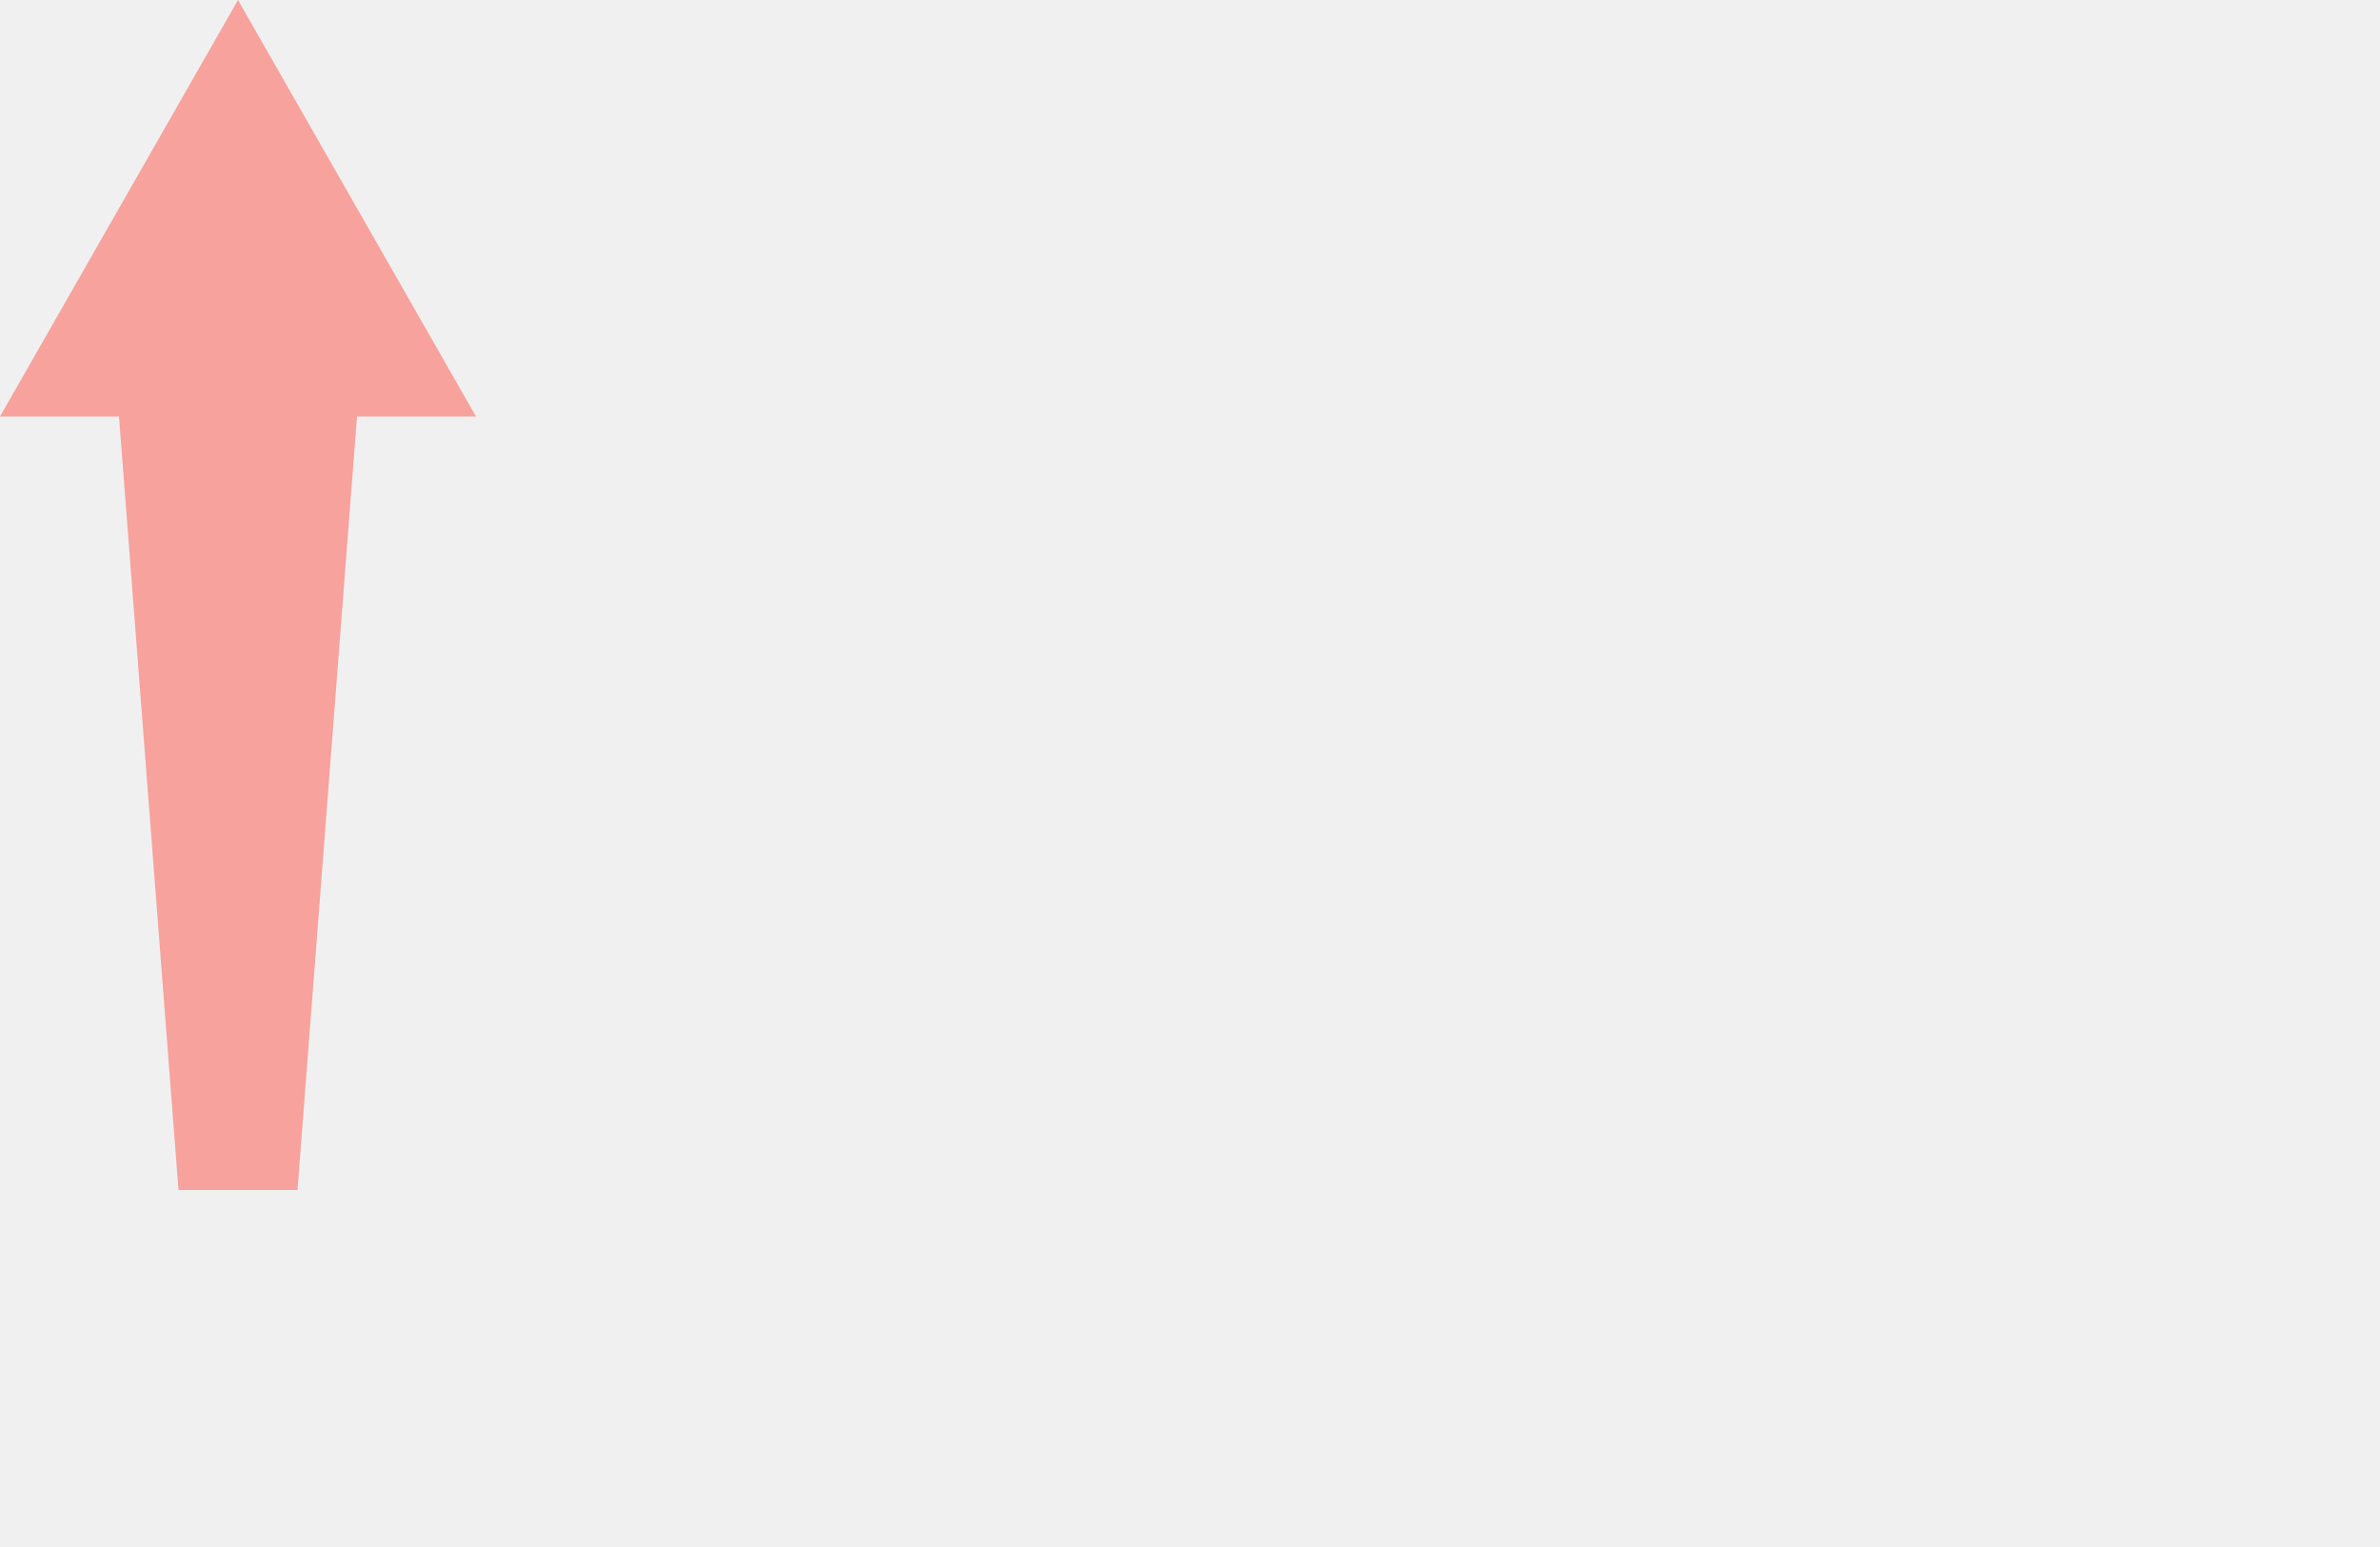
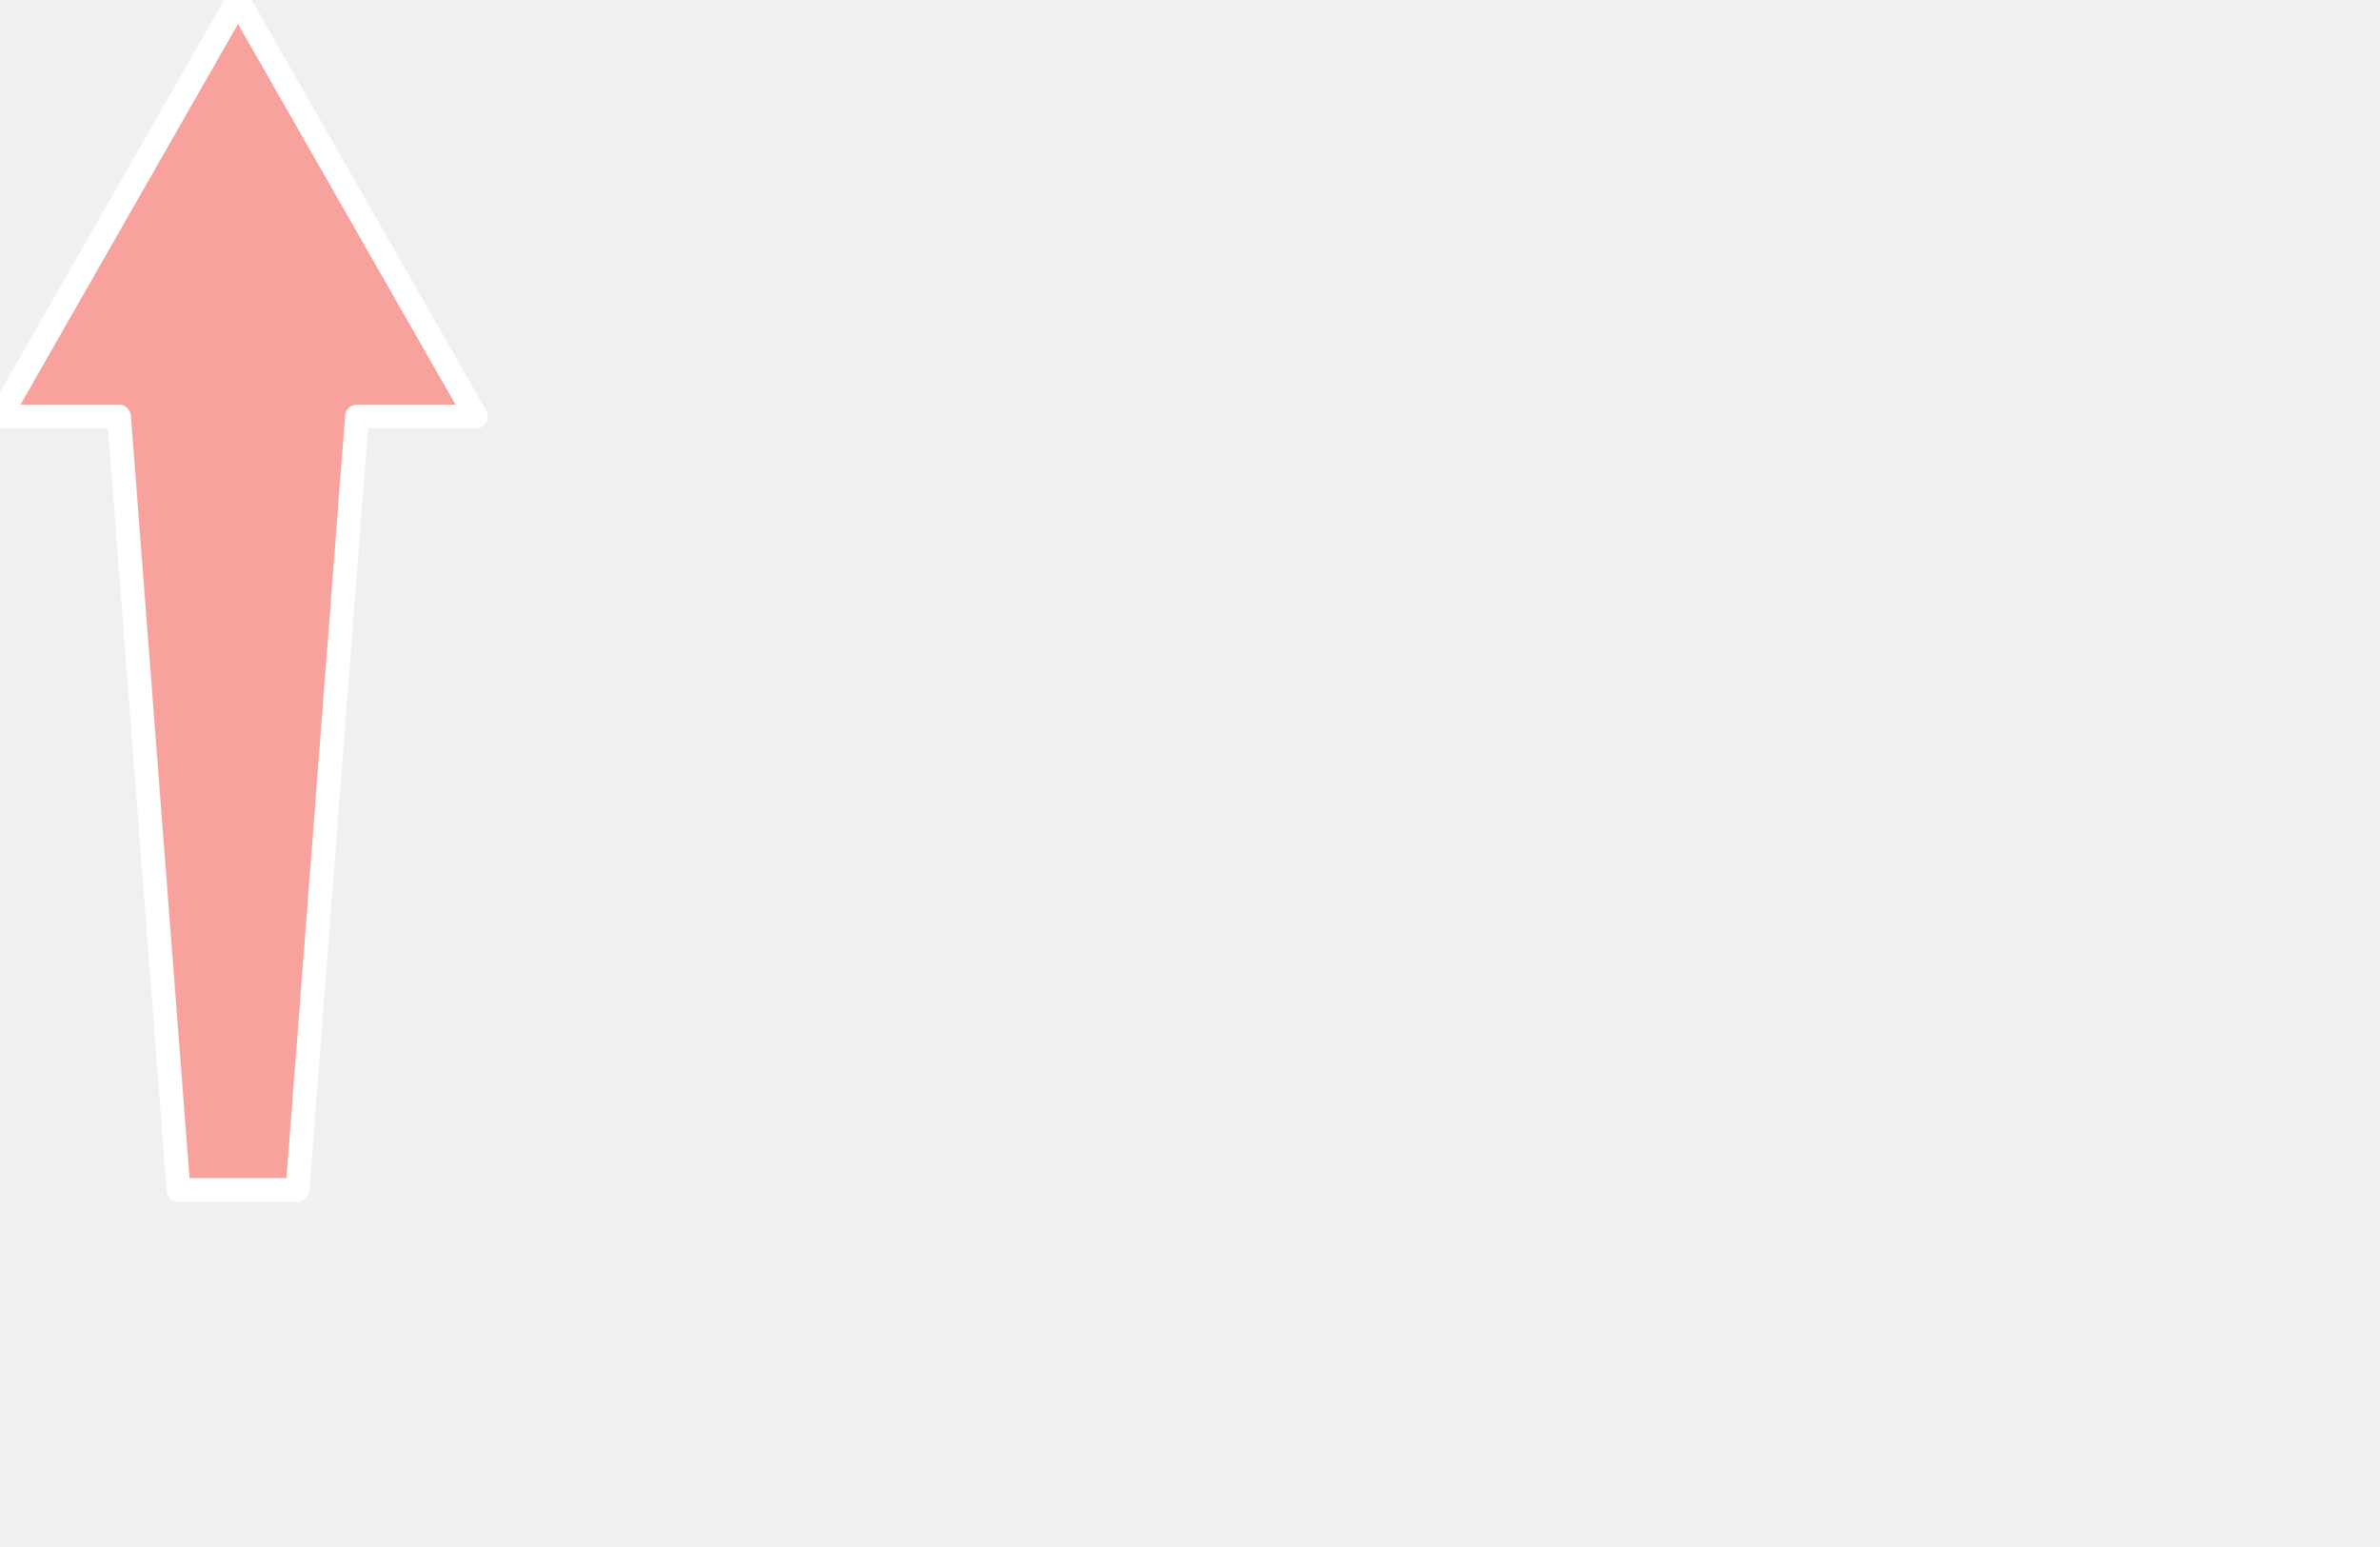
<svg xmlns="http://www.w3.org/2000/svg" width="20mm" height="13mm" fill-rule="evenodd" shape-rendering="geometricPrecision" baseProfile="tiny" version="1.2" viewBox="0 0 20.0 13.0" xml:space="preserve">
  <path transform="translate(2 5) scale(1)" d="m-0.5 5v0l-0.5-6.5h-1l2-3.5 2 3.5h-1l-0.5 6.5h-1z" fill="#F7A29D" stroke-linecap="round" stroke-linejoin="round" stroke-width=".05" />
+   <path transform="translate(2 5) scale(1)" d="m-0.5 5v0l-0.5-6.5h-1l2-3.5 2 3.5h-1l-0.5 6.5h-1z" fill="none" stroke="#FFFFFF" stroke-linecap="round" stroke-linejoin="round" stroke-width=".2" />
</svg>
